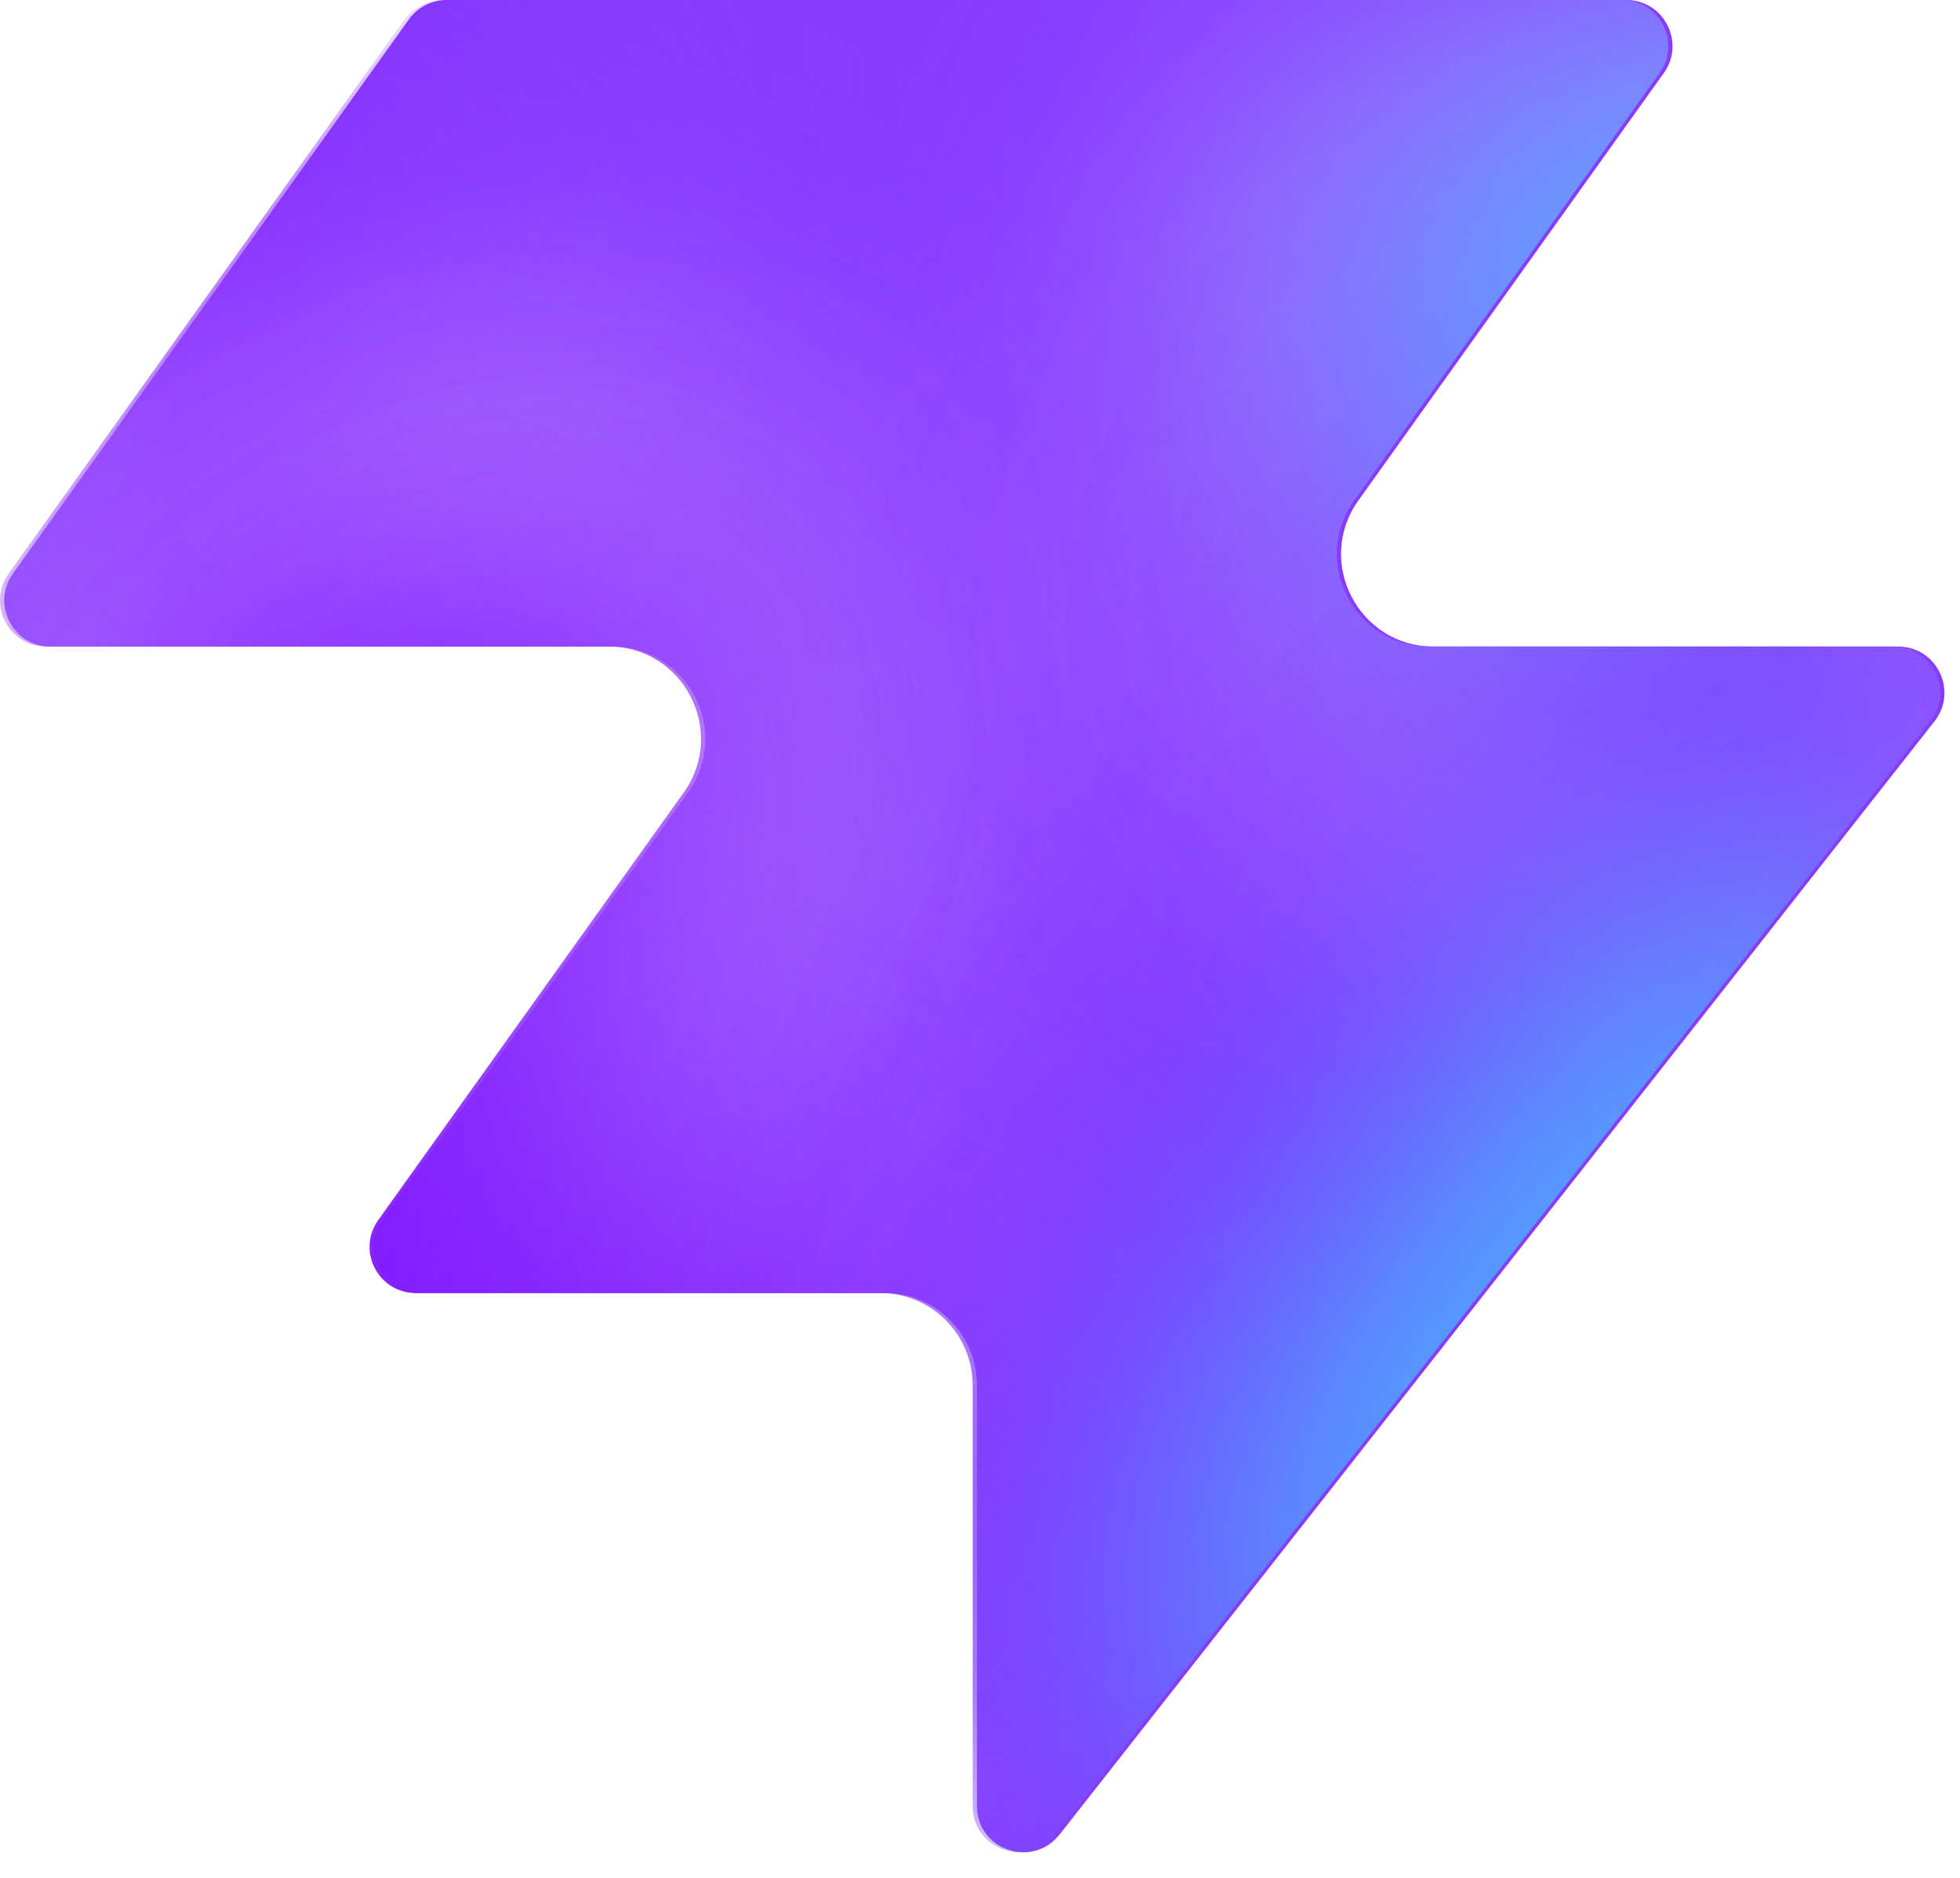
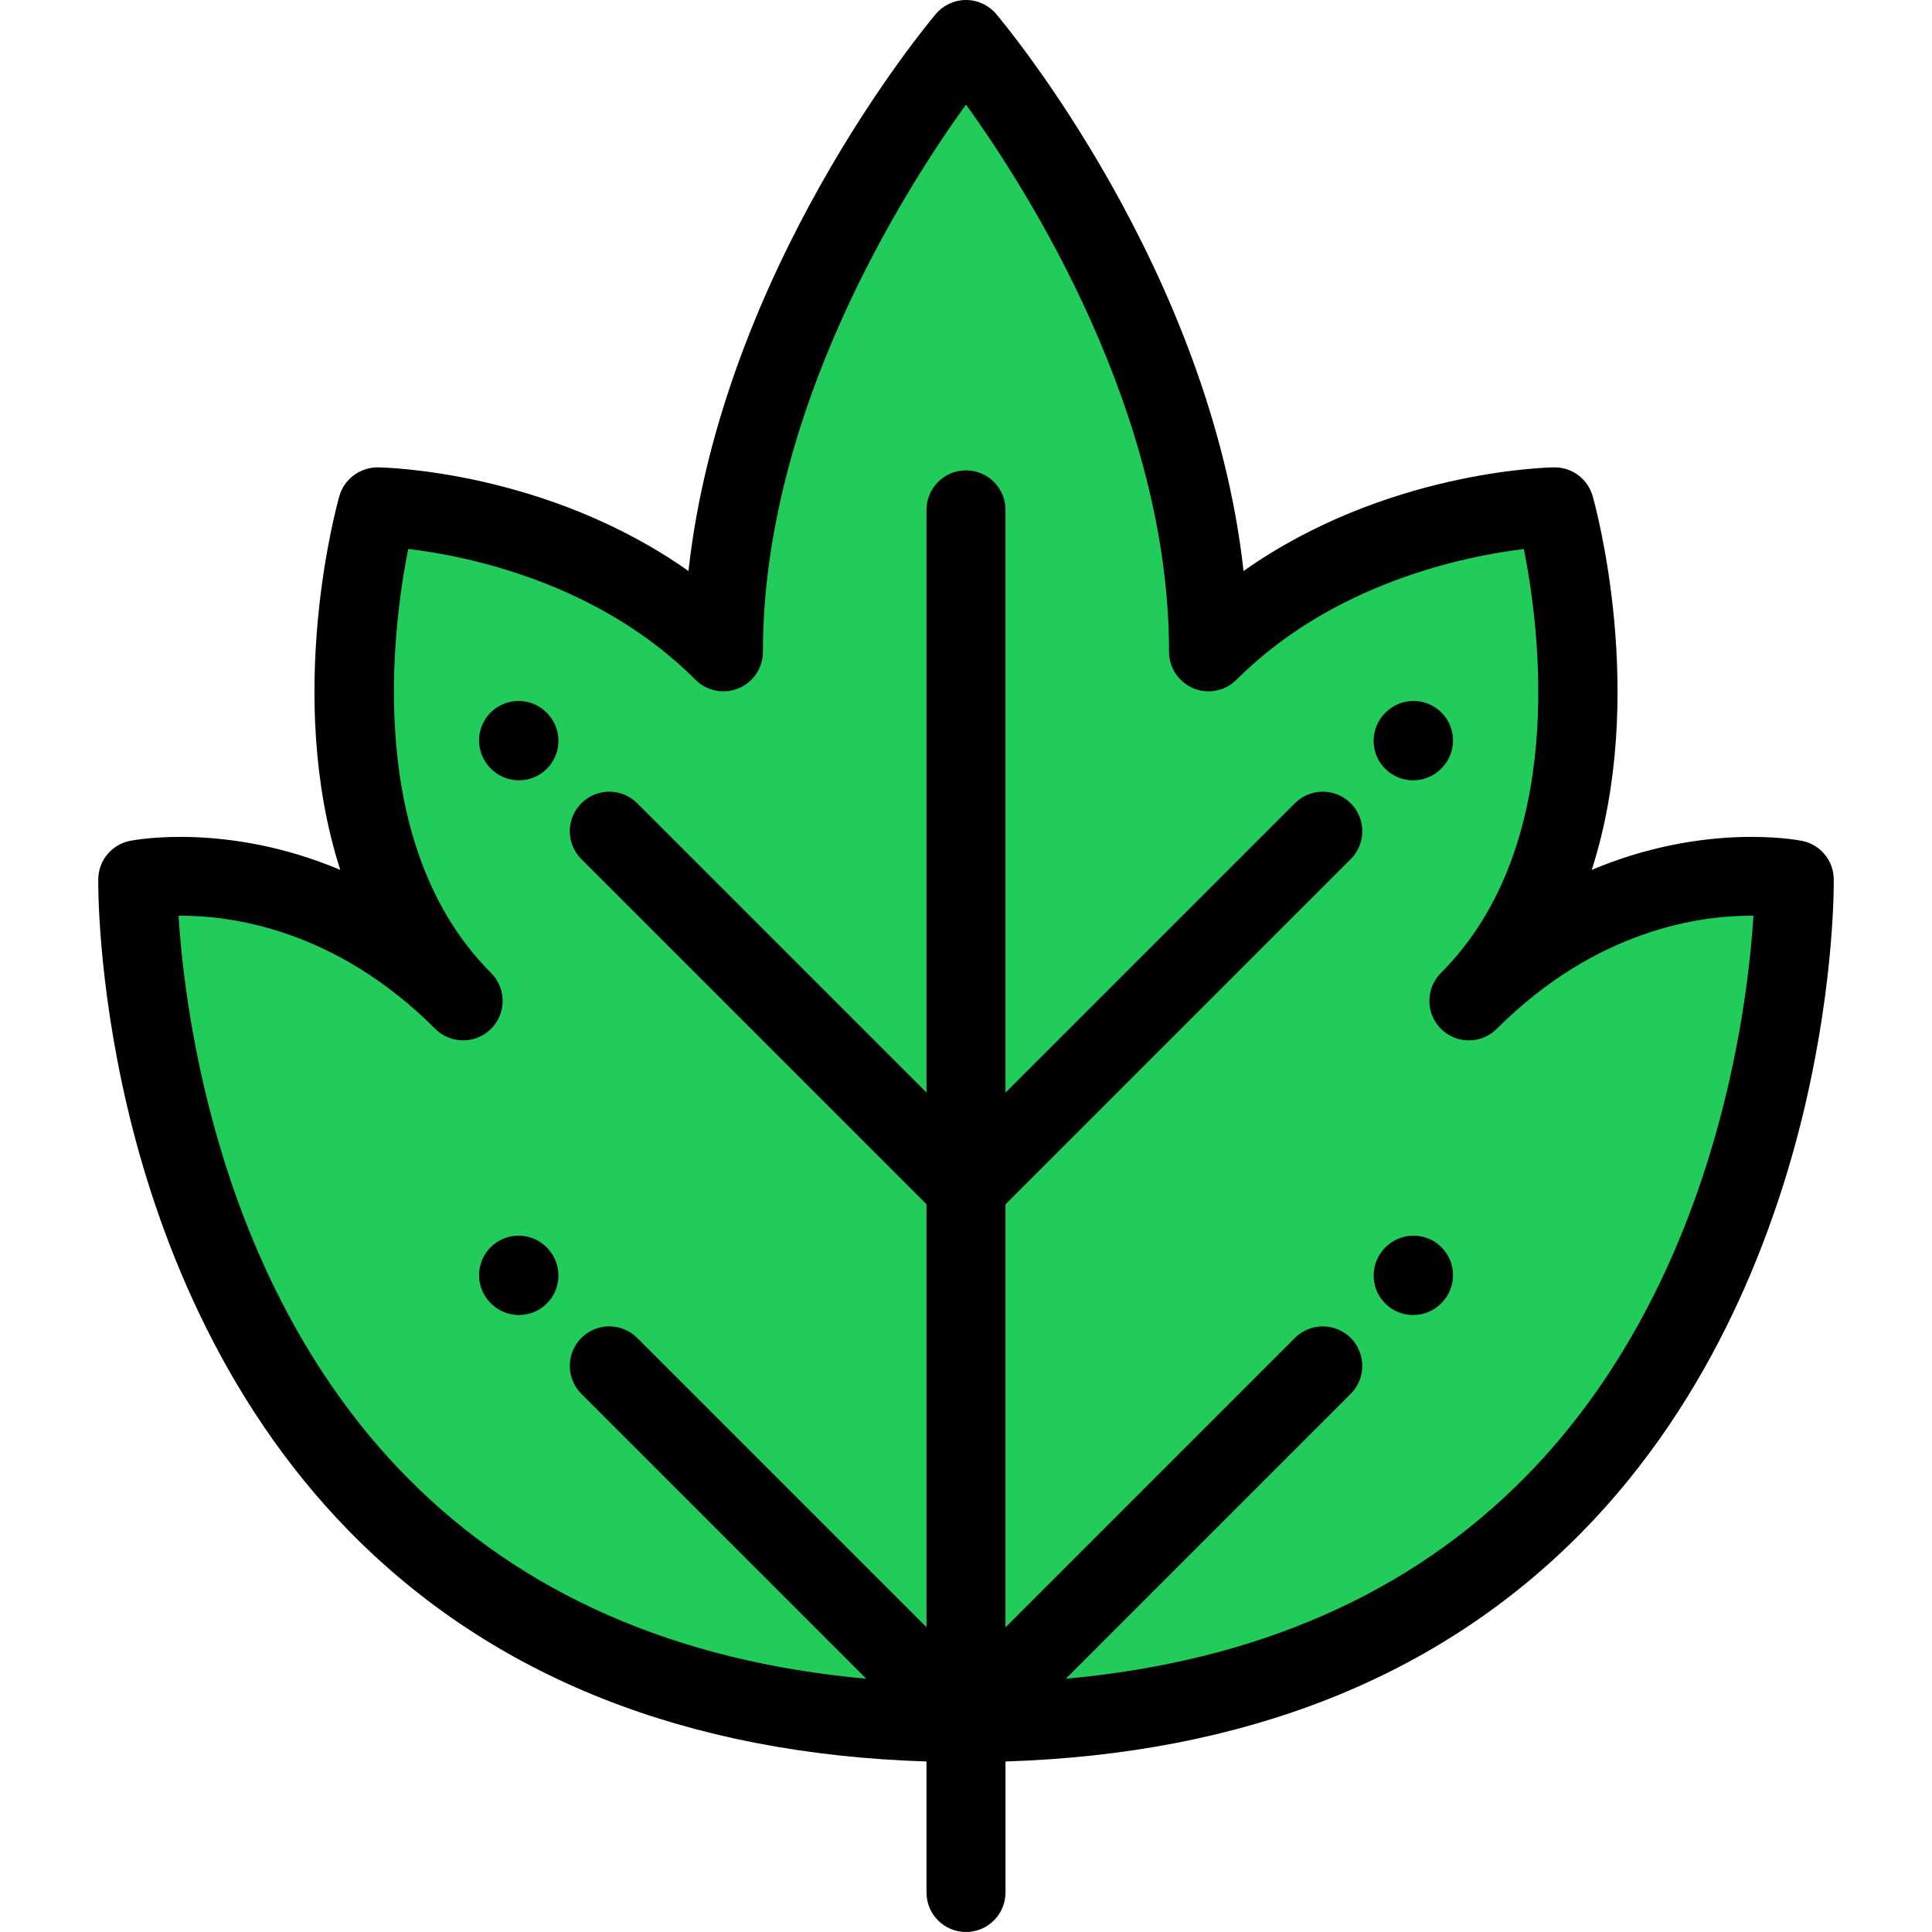
- <svg xmlns="http://www.w3.org/2000/svg" width="48" height="46" fill="none" viewBox="0 0 48 46">
-   <path fill="#863bff" d="M25.946 44.938c-.664.845-2.021.375-2.021-.698V33.937a2.26 2.26 0 0 0-2.262-2.262H10.287c-.92 0-1.456-1.04-.92-1.788l7.48-10.471c1.07-1.497 0-3.578-1.842-3.578H1.237c-.92 0-1.456-1.04-.92-1.788L10.013.474c.214-.297.556-.474.92-.474h28.894c.92 0 1.456 1.04.92 1.788l-7.48 10.471c-1.07 1.498 0 3.579 1.842 3.579h11.377c.943 0 1.473 1.088.89 1.83L25.947 44.94z" style="fill:#863bff;fill:color(display-p3 .525 .23 1);fill-opacity:1" />
-   <mask id="a" width="48" height="46" x="0" y="0" maskUnits="userSpaceOnUse" style="mask-type:alpha">
-     <path fill="#000" d="M25.842 44.938c-.664.844-2.021.375-2.021-.698V33.937a2.26 2.26 0 0 0-2.262-2.262H10.183c-.92 0-1.456-1.04-.92-1.788l7.48-10.471c1.07-1.498 0-3.579-1.842-3.579H1.133c-.92 0-1.456-1.04-.92-1.787L9.91.473c.214-.297.556-.474.92-.474h28.894c.92 0 1.456 1.04.92 1.788l-7.48 10.471c-1.07 1.498 0 3.578 1.842 3.578h11.377c.943 0 1.473 1.088.89 1.832L25.843 44.94z" style="fill:#000;fill-opacity:1" />
-   </mask>
-   <g mask="url(#a)">
-     <g filter="url(#b)">
-       <ellipse cx="5.508" cy="14.704" fill="#ede6ff" rx="5.508" ry="14.704" style="fill:#ede6ff;fill:color(display-p3 .927 .903 1);fill-opacity:1" transform="matrix(.00324 1 1 -.00324 -4.47 31.516)" />
-     </g>
-     <g filter="url(#c)">
-       <ellipse cx="10.399" cy="29.851" fill="#ede6ff" rx="10.399" ry="29.851" style="fill:#ede6ff;fill:color(display-p3 .927 .903 1);fill-opacity:1" transform="matrix(.00324 1 1 -.00324 -39.328 7.883)" />
-     </g>
-     <g filter="url(#d)">
-       <ellipse cx="5.508" cy="30.487" fill="#7e14ff" rx="5.508" ry="30.487" style="fill:#7e14ff;fill:color(display-p3 .492 .077 1);fill-opacity:1" transform="rotate(89.814 -25.913 -14.639)scale(1 -1)" />
-     </g>
-     <g filter="url(#e)">
-       <ellipse cx="5.508" cy="30.599" fill="#7e14ff" rx="5.508" ry="30.599" style="fill:#7e14ff;fill:color(display-p3 .492 .077 1);fill-opacity:1" transform="rotate(89.814 -32.644 -3.334)scale(1 -1)" />
-     </g>
-     <g filter="url(#f)">
-       <ellipse cx="5.508" cy="30.599" fill="#7e14ff" rx="5.508" ry="30.599" style="fill:#7e14ff;fill:color(display-p3 .492 .077 1);fill-opacity:1" transform="matrix(.00324 1 1 -.00324 -34.34 30.47)" />
-     </g>
-     <g filter="url(#g)">
-       <ellipse cx="14.072" cy="22.078" fill="#ede6ff" rx="14.072" ry="22.078" style="fill:#ede6ff;fill:color(display-p3 .927 .903 1);fill-opacity:1" transform="rotate(93.35 24.506 48.493)scale(-1 1)" />
-     </g>
-     <g filter="url(#h)">
-       <ellipse cx="3.47" cy="21.501" fill="#7e14ff" rx="3.47" ry="21.501" style="fill:#7e14ff;fill:color(display-p3 .492 .077 1);fill-opacity:1" transform="rotate(89.009 28.708 47.59)scale(-1 1)" />
-     </g>
-     <g filter="url(#i)">
-       <ellipse cx="3.47" cy="21.501" fill="#7e14ff" rx="3.47" ry="21.501" style="fill:#7e14ff;fill:color(display-p3 .492 .077 1);fill-opacity:1" transform="rotate(89.009 28.708 47.59)scale(-1 1)" />
-     </g>
-     <g filter="url(#j)">
-       <ellipse cx=".387" cy="8.972" fill="#7e14ff" rx="4.407" ry="29.108" style="fill:#7e14ff;fill:color(display-p3 .492 .077 1);fill-opacity:1" transform="rotate(39.51 .387 8.972)" />
-     </g>
-     <g filter="url(#k)">
-       <ellipse cx="47.523" cy="-6.092" fill="#7e14ff" rx="4.407" ry="29.108" style="fill:#7e14ff;fill:color(display-p3 .492 .077 1);fill-opacity:1" transform="rotate(37.892 47.523 -6.092)" />
-     </g>
-     <g filter="url(#l)">
-       <ellipse cx="41.412" cy="6.333" fill="#47bfff" rx="5.971" ry="9.665" style="fill:#47bfff;fill:color(display-p3 .28 .748 1);fill-opacity:1" transform="rotate(37.892 41.412 6.333)" />
-     </g>
-     <g filter="url(#m)">
-       <ellipse cx="-1.879" cy="38.332" fill="#7e14ff" rx="4.407" ry="29.108" style="fill:#7e14ff;fill:color(display-p3 .492 .077 1);fill-opacity:1" transform="rotate(37.892 -1.88 38.332)" />
-     </g>
-     <g filter="url(#n)">
-       <ellipse cx="-1.879" cy="38.332" fill="#7e14ff" rx="4.407" ry="29.108" style="fill:#7e14ff;fill:color(display-p3 .492 .077 1);fill-opacity:1" transform="rotate(37.892 -1.88 38.332)" />
-     </g>
-     <g filter="url(#o)">
-       <ellipse cx="35.651" cy="29.907" fill="#7e14ff" rx="4.407" ry="29.108" style="fill:#7e14ff;fill:color(display-p3 .492 .077 1);fill-opacity:1" transform="rotate(37.892 35.651 29.907)" />
-     </g>
-     <g filter="url(#p)">
-       <ellipse cx="38.418" cy="32.4" fill="#47bfff" rx="5.971" ry="15.297" style="fill:#47bfff;fill:color(display-p3 .28 .748 1);fill-opacity:1" transform="rotate(37.892 38.418 32.4)" />
-     </g>
-   </g>
-   <defs>
-     <filter id="b" width="60.045" height="41.654" x="-19.77" y="16.149" color-interpolation-filters="sRGB" filterUnits="userSpaceOnUse">
-       <feFlood flood-opacity="0" result="BackgroundImageFix" />
-       <feBlend in="SourceGraphic" in2="BackgroundImageFix" result="shape" />
-       <feGaussianBlur result="effect1_foregroundBlur_2002_17158" stdDeviation="7.659" />
-     </filter>
-     <filter id="c" width="90.34" height="51.437" x="-54.613" y="-7.533" color-interpolation-filters="sRGB" filterUnits="userSpaceOnUse">
-       <feFlood flood-opacity="0" result="BackgroundImageFix" />
-       <feBlend in="SourceGraphic" in2="BackgroundImageFix" result="shape" />
-       <feGaussianBlur result="effect1_foregroundBlur_2002_17158" stdDeviation="7.659" />
-     </filter>
-     <filter id="d" width="79.355" height="29.4" x="-49.64" y="2.03" color-interpolation-filters="sRGB" filterUnits="userSpaceOnUse">
-       <feFlood flood-opacity="0" result="BackgroundImageFix" />
-       <feBlend in="SourceGraphic" in2="BackgroundImageFix" result="shape" />
-       <feGaussianBlur result="effect1_foregroundBlur_2002_17158" stdDeviation="4.596" />
-     </filter>
-     <filter id="e" width="79.579" height="29.4" x="-45.045" y="20.029" color-interpolation-filters="sRGB" filterUnits="userSpaceOnUse">
-       <feFlood flood-opacity="0" result="BackgroundImageFix" />
-       <feBlend in="SourceGraphic" in2="BackgroundImageFix" result="shape" />
-       <feGaussianBlur result="effect1_foregroundBlur_2002_17158" stdDeviation="4.596" />
-     </filter>
-     <filter id="f" width="79.579" height="29.4" x="-43.513" y="21.178" color-interpolation-filters="sRGB" filterUnits="userSpaceOnUse">
-       <feFlood flood-opacity="0" result="BackgroundImageFix" />
-       <feBlend in="SourceGraphic" in2="BackgroundImageFix" result="shape" />
-       <feGaussianBlur result="effect1_foregroundBlur_2002_17158" stdDeviation="4.596" />
-     </filter>
-     <filter id="g" width="74.749" height="58.852" x="15.756" y="-17.901" color-interpolation-filters="sRGB" filterUnits="userSpaceOnUse">
-       <feFlood flood-opacity="0" result="BackgroundImageFix" />
-       <feBlend in="SourceGraphic" in2="BackgroundImageFix" result="shape" />
-       <feGaussianBlur result="effect1_foregroundBlur_2002_17158" stdDeviation="7.659" />
-     </filter>
-     <filter id="h" width="61.377" height="25.362" x="23.548" y="2.284" color-interpolation-filters="sRGB" filterUnits="userSpaceOnUse">
-       <feFlood flood-opacity="0" result="BackgroundImageFix" />
-       <feBlend in="SourceGraphic" in2="BackgroundImageFix" result="shape" />
-       <feGaussianBlur result="effect1_foregroundBlur_2002_17158" stdDeviation="4.596" />
-     </filter>
-     <filter id="i" width="61.377" height="25.362" x="23.548" y="2.284" color-interpolation-filters="sRGB" filterUnits="userSpaceOnUse">
-       <feFlood flood-opacity="0" result="BackgroundImageFix" />
-       <feBlend in="SourceGraphic" in2="BackgroundImageFix" result="shape" />
-       <feGaussianBlur result="effect1_foregroundBlur_2002_17158" stdDeviation="4.596" />
-     </filter>
-     <filter id="j" width="56.045" height="63.649" x="-27.636" y="-22.853" color-interpolation-filters="sRGB" filterUnits="userSpaceOnUse">
-       <feFlood flood-opacity="0" result="BackgroundImageFix" />
-       <feBlend in="SourceGraphic" in2="BackgroundImageFix" result="shape" />
-       <feGaussianBlur result="effect1_foregroundBlur_2002_17158" stdDeviation="4.596" />
-     </filter>
-     <filter id="k" width="54.814" height="64.646" x="20.116" y="-38.415" color-interpolation-filters="sRGB" filterUnits="userSpaceOnUse">
-       <feFlood flood-opacity="0" result="BackgroundImageFix" />
-       <feBlend in="SourceGraphic" in2="BackgroundImageFix" result="shape" />
-       <feGaussianBlur result="effect1_foregroundBlur_2002_17158" stdDeviation="4.596" />
-     </filter>
-     <filter id="l" width="33.541" height="35.313" x="24.641" y="-11.323" color-interpolation-filters="sRGB" filterUnits="userSpaceOnUse">
-       <feFlood flood-opacity="0" result="BackgroundImageFix" />
-       <feBlend in="SourceGraphic" in2="BackgroundImageFix" result="shape" />
-       <feGaussianBlur result="effect1_foregroundBlur_2002_17158" stdDeviation="4.596" />
-     </filter>
-     <filter id="m" width="54.814" height="64.646" x="-29.286" y="6.009" color-interpolation-filters="sRGB" filterUnits="userSpaceOnUse">
-       <feFlood flood-opacity="0" result="BackgroundImageFix" />
-       <feBlend in="SourceGraphic" in2="BackgroundImageFix" result="shape" />
-       <feGaussianBlur result="effect1_foregroundBlur_2002_17158" stdDeviation="4.596" />
-     </filter>
-     <filter id="n" width="54.814" height="64.646" x="-29.286" y="6.009" color-interpolation-filters="sRGB" filterUnits="userSpaceOnUse">
-       <feFlood flood-opacity="0" result="BackgroundImageFix" />
-       <feBlend in="SourceGraphic" in2="BackgroundImageFix" result="shape" />
-       <feGaussianBlur result="effect1_foregroundBlur_2002_17158" stdDeviation="4.596" />
-     </filter>
-     <filter id="o" width="54.814" height="64.646" x="8.244" y="-2.416" color-interpolation-filters="sRGB" filterUnits="userSpaceOnUse">
-       <feFlood flood-opacity="0" result="BackgroundImageFix" />
-       <feBlend in="SourceGraphic" in2="BackgroundImageFix" result="shape" />
-       <feGaussianBlur result="effect1_foregroundBlur_2002_17158" stdDeviation="4.596" />
-     </filter>
-     <filter id="p" width="39.409" height="43.623" x="18.713" y="10.588" color-interpolation-filters="sRGB" filterUnits="userSpaceOnUse">
-       <feFlood flood-opacity="0" result="BackgroundImageFix" />
-       <feBlend in="SourceGraphic" in2="BackgroundImageFix" result="shape" />
-       <feGaussianBlur result="effect1_foregroundBlur_2002_17158" stdDeviation="4.596" />
-     </filter>
-   </defs>
+ <svg xmlns="http://www.w3.org/2000/svg" height="800px" width="800px" version="1.1" id="Layer_1" viewBox="0 0 512.001 512.001" xml:space="preserve">
+   <path style="fill:#21CC5A;" d="M475.497,233.1c0,0-45.075-9.015-86.23,32.14C435.91,218.597,412,134.327,412,134.327  s-54.09,0.784-91.718,38.412c0-86.23-64.281-162.27-64.281-162.27s-64.281,76.039-64.281,162.271  c-37.628-37.628-91.718-38.412-91.718-38.412s-23.91,84.271,22.733,130.914c-41.156-41.156-86.23-32.141-86.23-32.141  s-3.136,223.417,219.497,223.417S475.497,233.1,475.497,233.1z" />
+   <path d="M367.195,330.529l-0.097,0.097c-4.088,4.088-4.088,10.717,0,14.806c2.044,2.044,4.723,3.066,7.402,3.066  s5.359-1.022,7.402-3.066l0.097-0.097c4.088-4.088,4.088-10.717,0-14.805C377.912,326.44,371.283,326.44,367.195,330.529z" />
+   <path d="M144.83,330.529c-4.088-4.088-10.717-4.088-14.805,0c-4.088,4.088-4.088,10.717,0,14.805l0.097,0.097  c2.044,2.044,4.723,3.066,7.402,3.066c2.679,0,5.359-1.022,7.402-3.066c4.088-4.088,4.088-10.717,0-14.806L144.83,330.529z" />
+   <path d="M374.501,206.796c2.679,0,5.359-1.022,7.402-3.066l0.097-0.097c4.088-4.088,4.088-10.717,0-14.805  c-4.088-4.088-10.717-4.088-14.806,0l-0.097,0.097c-4.088,4.088-4.088,10.717,0,14.805  C369.142,205.775,371.822,206.796,374.501,206.796z" />
+   <path d="M144.83,188.828c-4.088-4.088-10.717-4.088-14.805,0c-4.088,4.088-4.088,10.717,0,14.805l0.097,0.097  c2.044,2.044,4.723,3.066,7.402,3.066c2.679,0,5.359-1.022,7.402-3.066c4.088-4.088,4.088-10.717,0-14.805L144.83,188.828z" />
+   <path d="M485.965,232.954c-0.069-4.935-3.575-9.15-8.415-10.119c-1.445-0.29-25.887-4.875-55.717,7.686  c14.832-46.121,1.025-96.276,0.238-99.052c-1.279-4.509-5.395-7.612-10.07-7.612c-0.05,0-0.103,0-0.153,0.001  c-2.066,0.03-44.788,0.99-82.297,27.463C320.753,71.719,266.5,6.672,263.995,3.709C262.006,1.357,259.081,0,256.001,0  c-3.081,0-6.006,1.357-7.995,3.71c-2.505,2.963-56.758,68.01-65.555,147.612c-37.51-26.473-80.232-27.432-82.297-27.463  c-4.711-0.03-8.93,3.053-10.222,7.611c-0.787,2.775-14.595,52.93,0.238,99.051c-29.832-12.561-54.271-7.974-55.717-7.685  c-4.84,0.967-8.345,5.184-8.415,10.119c-0.015,1.069-0.275,26.566,7.739,60.589c7.434,31.558,23.729,76.717,59.152,112.64  c37.731,38.265,89.039,58.626,152.604,60.626v34.723c0,5.782,4.687,10.468,10.468,10.468c5.782,0,10.468-4.687,10.468-10.468V466.81  c63.565-1.999,114.873-22.361,152.604-60.626c35.423-35.923,51.719-81.083,59.152-112.64  C486.24,259.519,485.979,234.023,485.965,232.954z M404.046,391.604c-30.505,30.875-71.328,48.73-121.588,53.273l75.498-75.498  c4.088-4.088,4.088-10.717,0-14.805c-4.088-4.088-10.717-4.088-14.806,0l-76.682,76.682v-112.09l91.488-91.488  c4.088-4.088,4.088-10.717,0-14.805c-4.088-4.088-10.717-4.088-14.806,0l-76.682,76.682V135.123c0-5.782-4.687-10.468-10.468-10.468  c-5.782,0-10.468,4.687-10.468,10.468V289.53l-76.658-76.658c-4.088-4.088-10.717-4.088-14.805,0  c-4.088,4.088-4.088,10.717,0,14.805l91.463,91.463v112.091l-76.658-76.658c-4.088-4.088-10.717-4.088-14.805,0  c-4.088,4.088-4.088,10.717,0,14.805l75.5,75.5c-50.272-4.539-91.105-22.395-121.615-53.275  c-50.039-50.646-59.029-123.241-60.636-148.923c13.81-0.125,41.544,3.491,68.014,29.963l0,0c4.087,4.088,10.717,4.088,14.804,0  c4.088-4.088,4.089-10.717,0-14.805c-0.017-0.016-0.035-0.035-0.051-0.05c-33.562-33.63-26.139-90.997-21.902-112.313  c15.684,1.874,50.32,8.852,76.133,34.666c2.995,2.994,7.496,3.888,11.408,2.269c3.912-1.621,6.462-5.437,6.462-9.672  c0-63.266,37.098-121.848,53.813-145.029c16.719,23.188,53.813,81.768,53.813,145.029c0,4.233,2.551,8.051,6.462,9.672  c3.911,1.622,8.415,0.724,11.409-2.269c25.686-25.687,60.445-32.731,76.155-34.643c4.27,21.314,11.736,78.562-21.923,112.29  c-0.017,0.017-0.036,0.036-0.051,0.051c-4.088,4.089-4.088,10.717,0,14.805c4.087,4.088,10.717,4.088,14.804,0l0,0  c26.474-26.474,54.205-30.099,68.013-29.963C463.074,268.375,454.082,340.962,404.046,391.604z" />
</svg>
